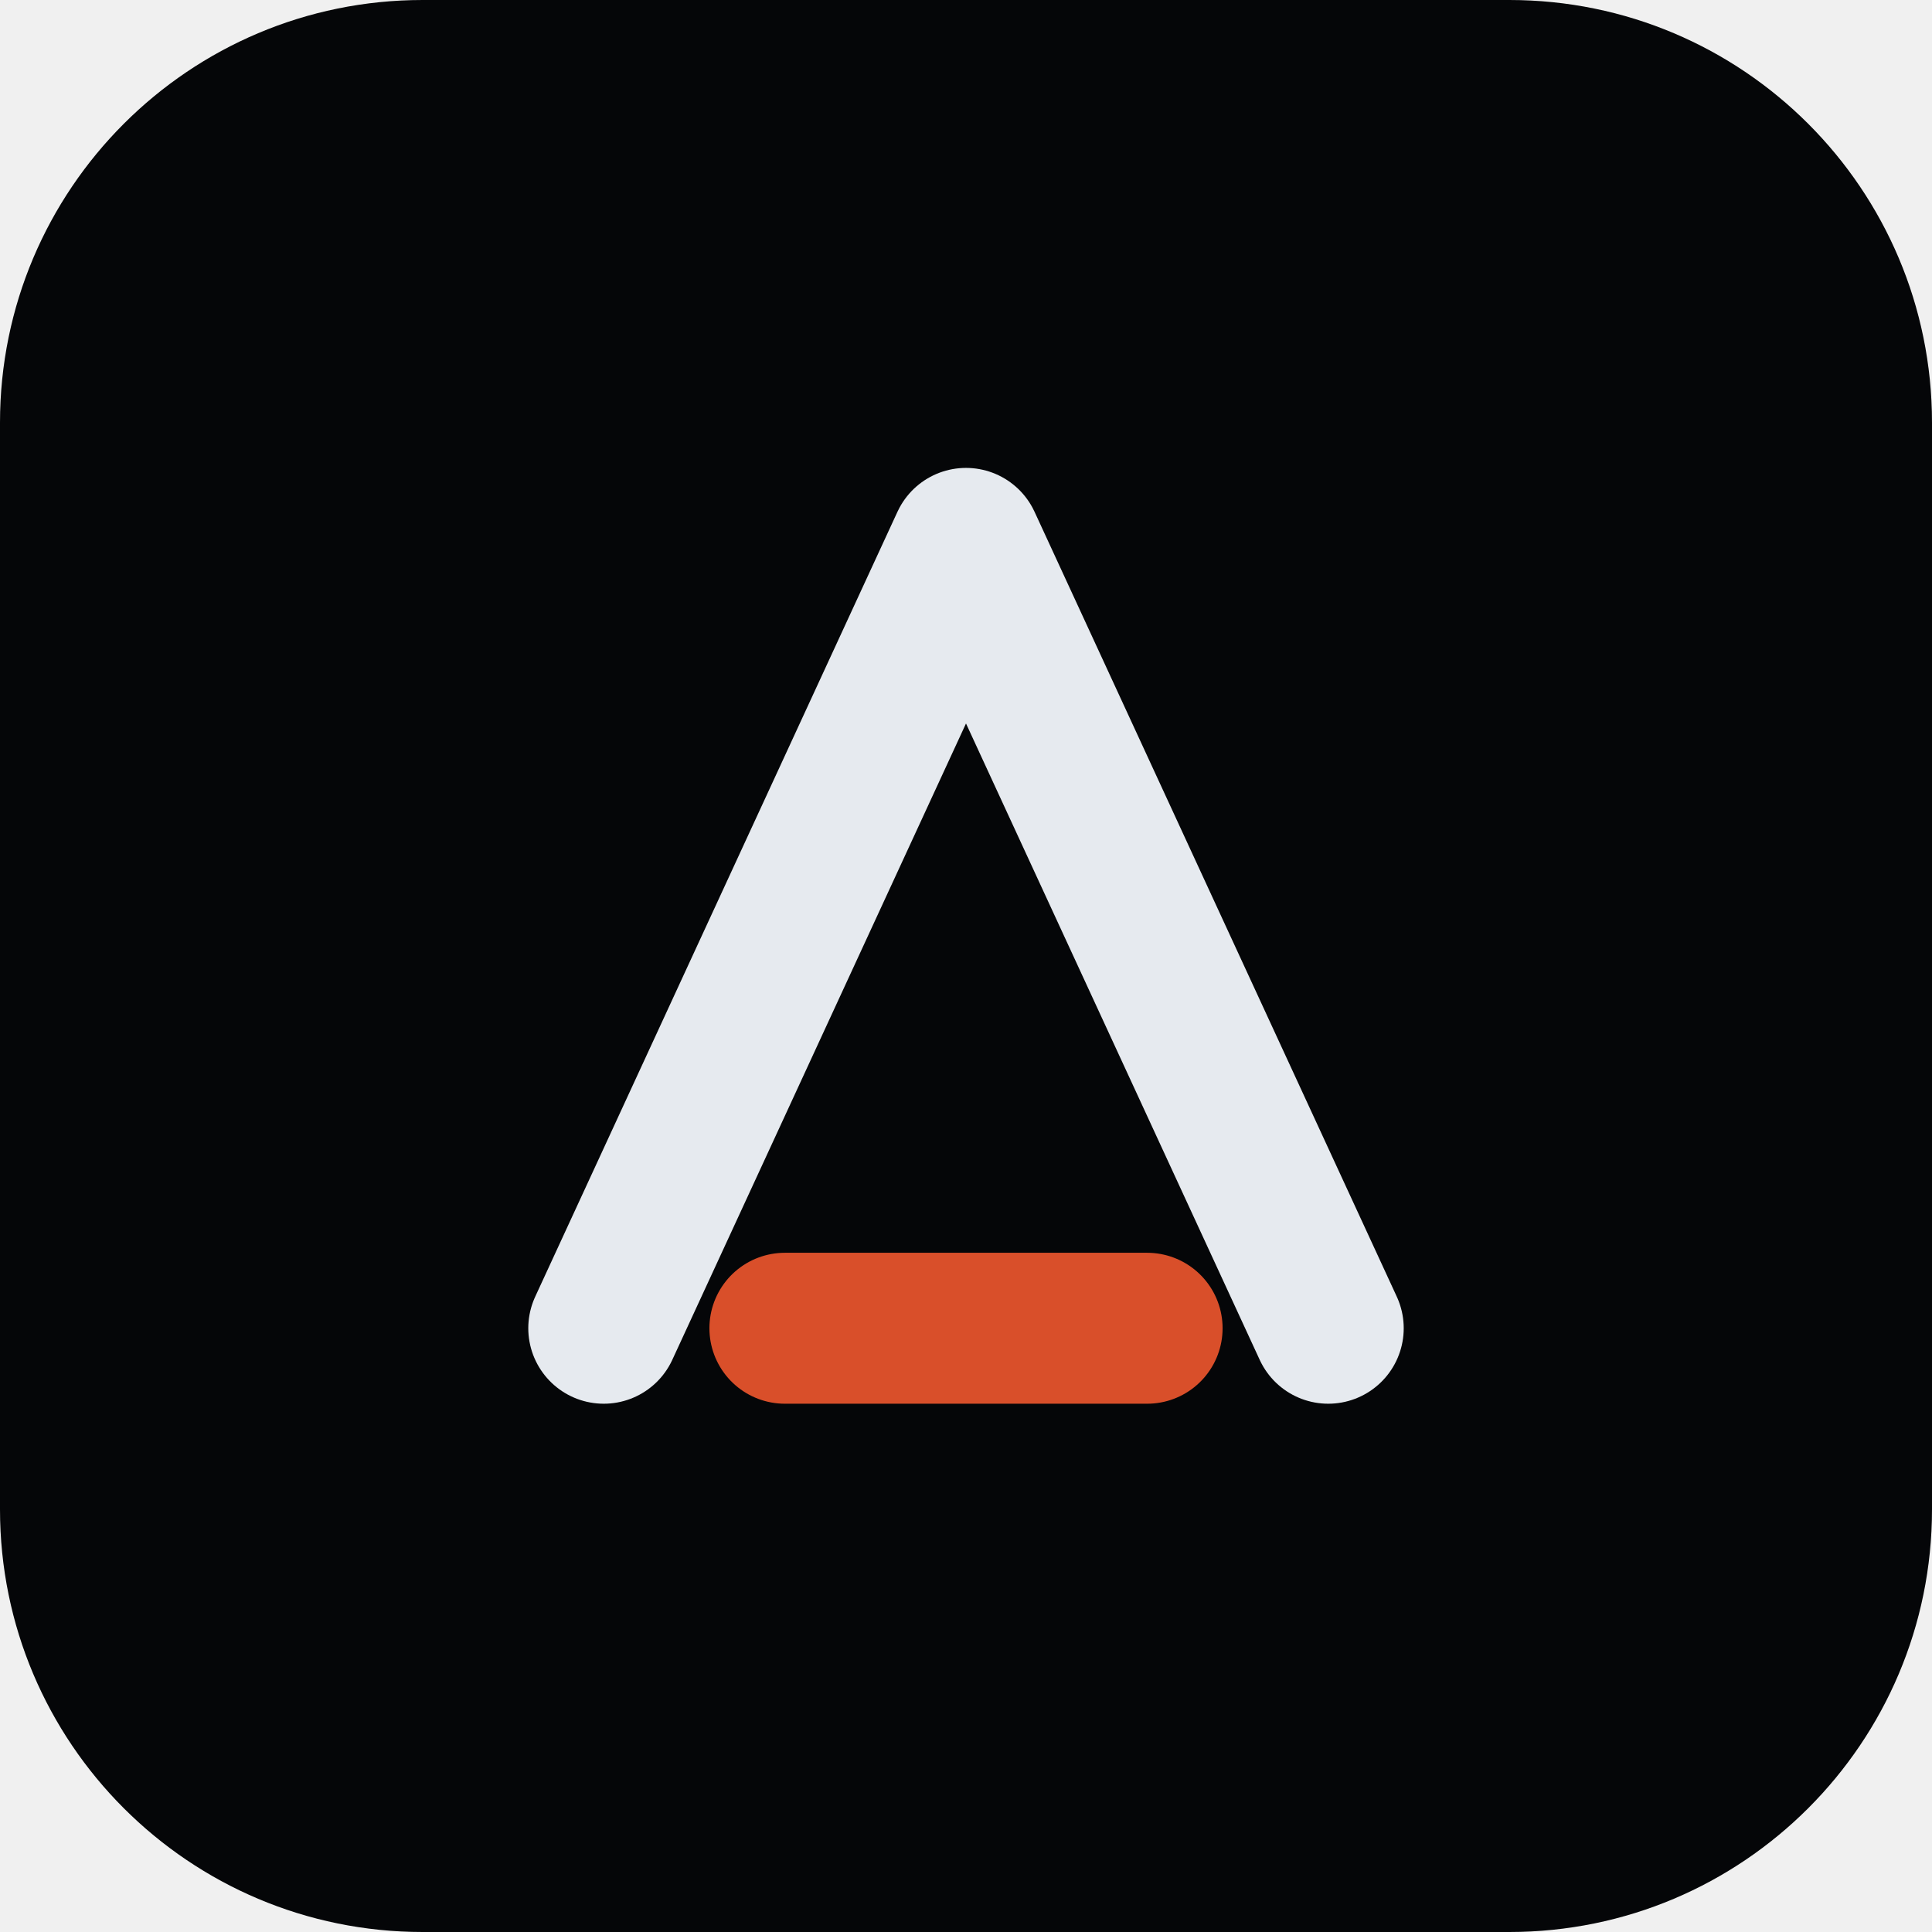
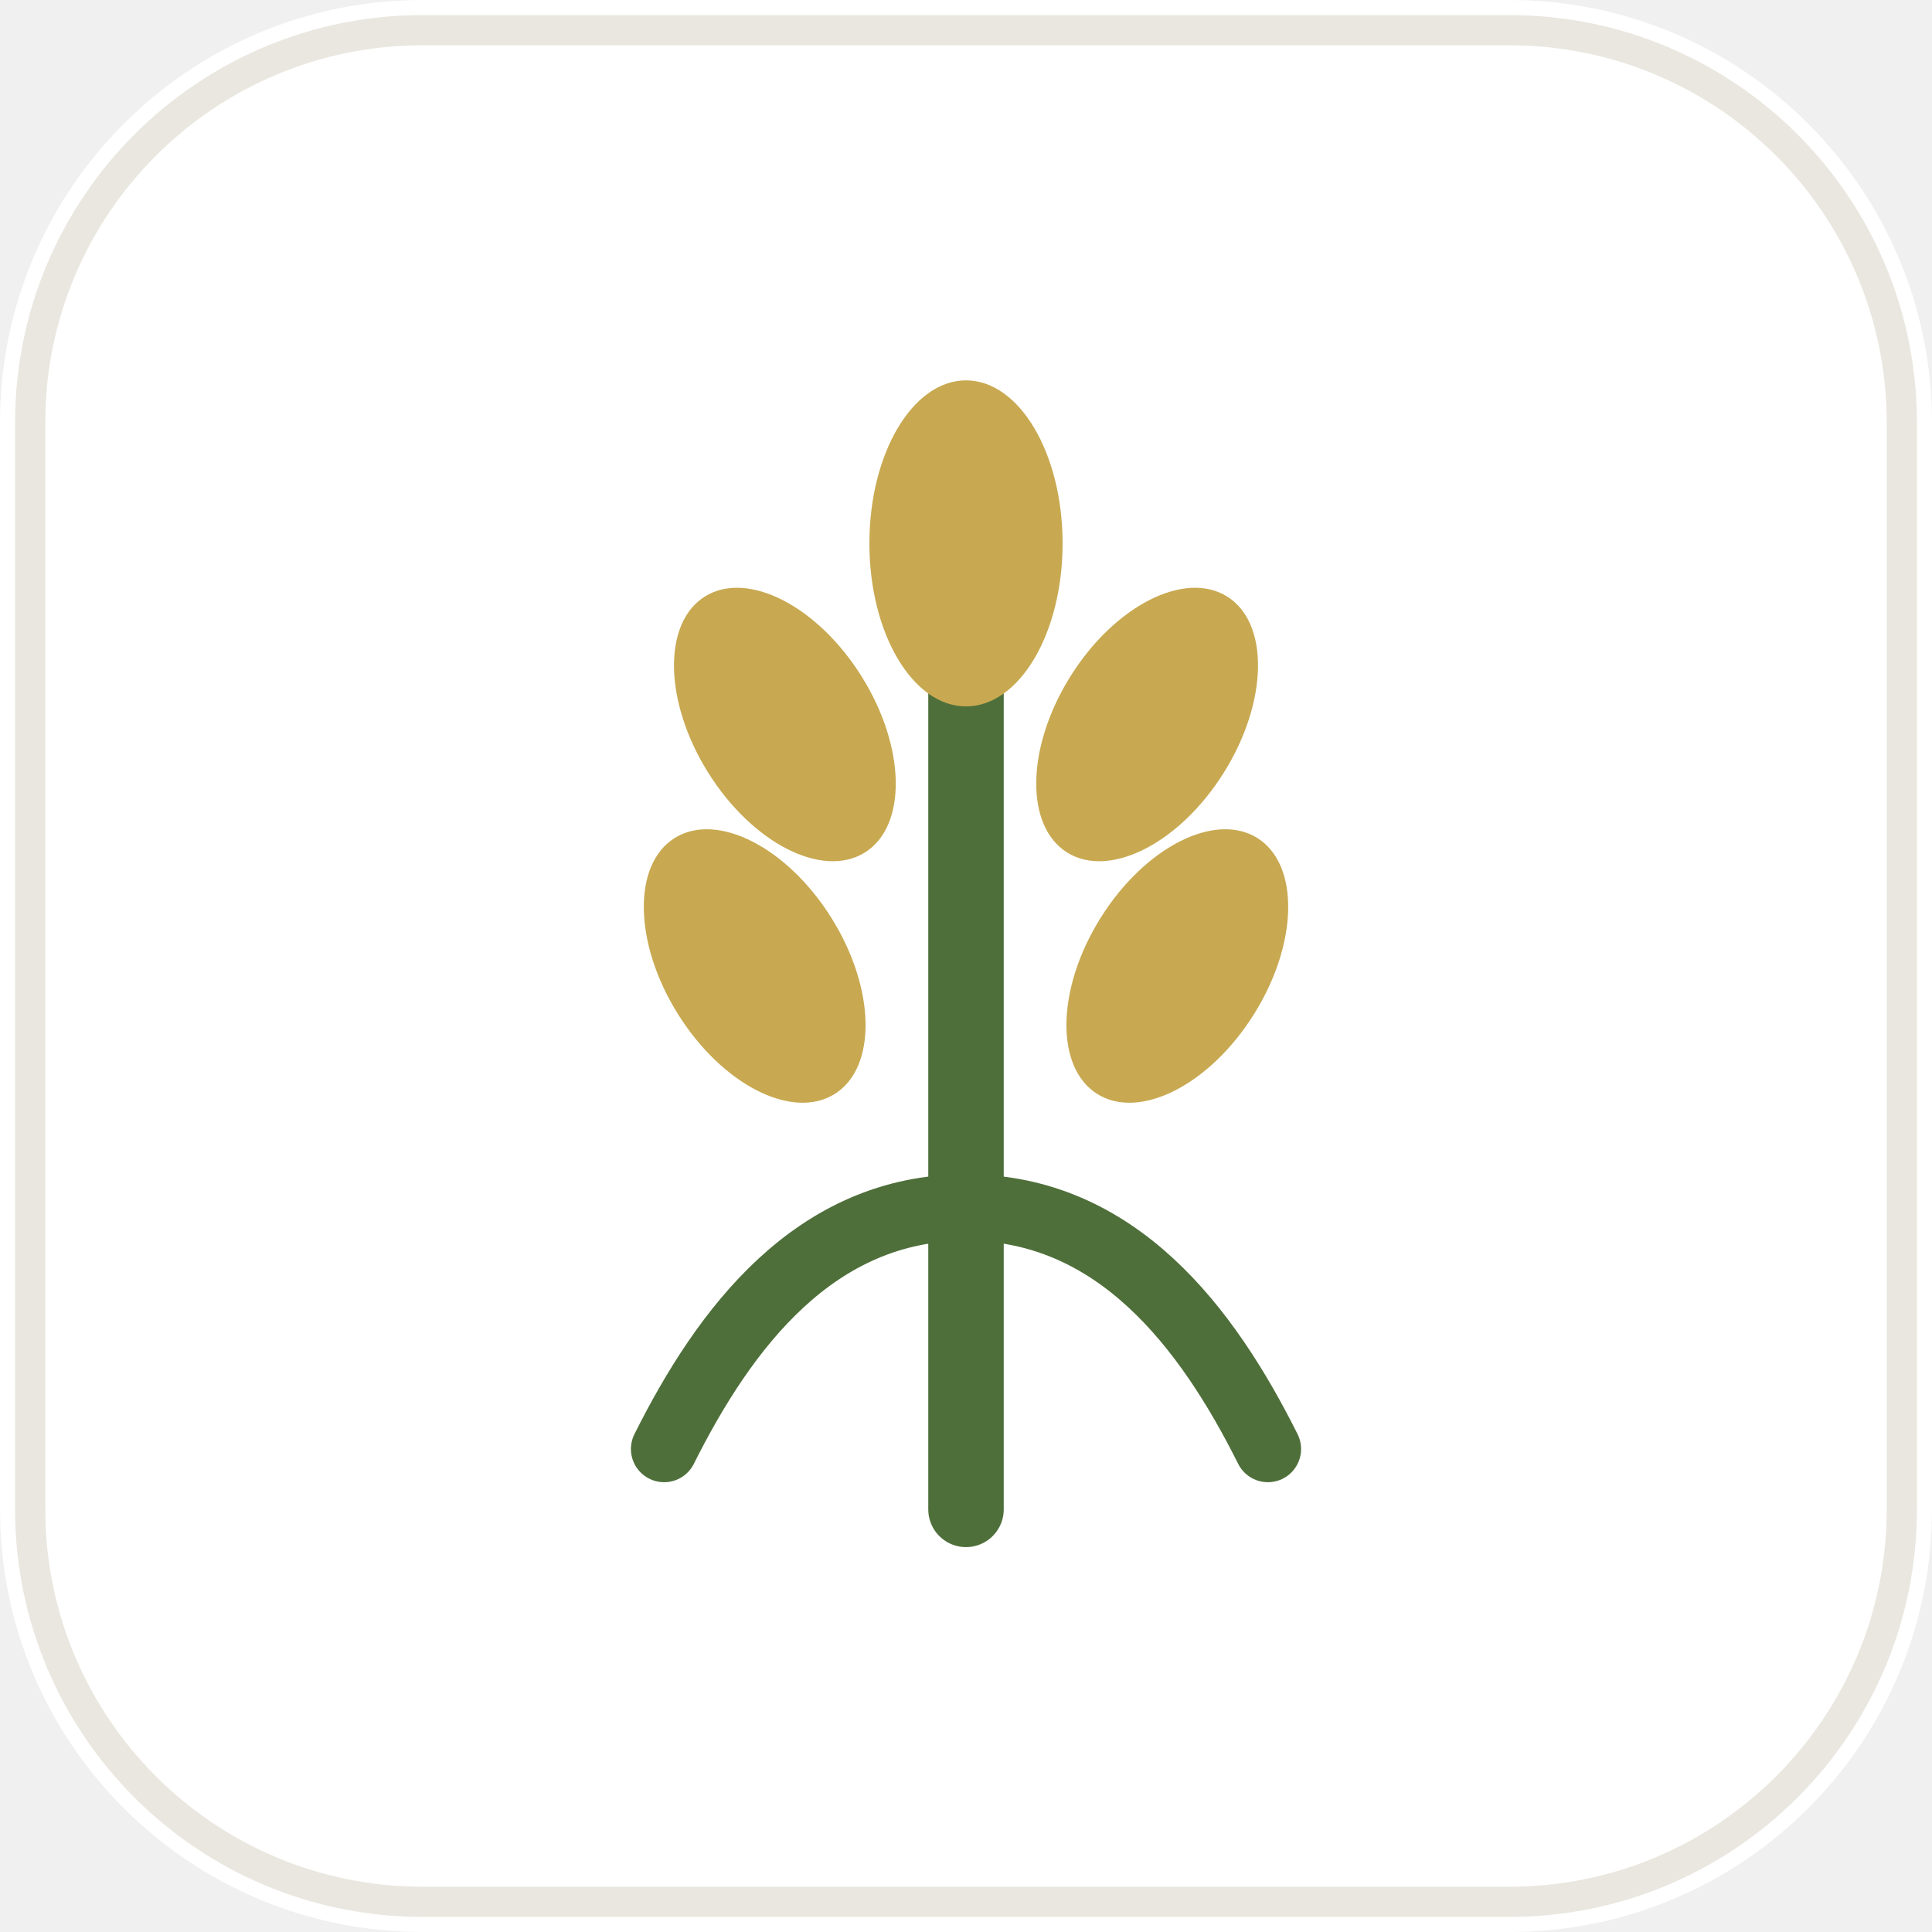
<svg xmlns="http://www.w3.org/2000/svg" viewBox="0 0 64 64">
-   <rect width="64" height="64" rx="14" fill="#050608" />
-   <path d="M20 44 L32 18 L44 44" fill="none" stroke="#e6eaef" stroke-width="5" stroke-linecap="round" stroke-linejoin="round" />
-   <path d="M26 44 L38 44" fill="none" stroke="#d94f2a" stroke-width="5" stroke-linecap="round" />
+   <rect width="64" height="64" rx="14" fill="#ffffff" />
+   <rect x="1" y="1" width="62" height="62" rx="13" fill="none" stroke="#e9e7df" />
+   <path d="M32 50 C 32 40, 32 28, 32 18" fill="none" stroke="#4F6F3A" stroke-width="2.5" stroke-linecap="round" />
+   <g fill="#C8A951">
+     <ellipse cx="32" cy="18" rx="3.2" ry="5.4" />
+     <ellipse cx="26" cy="24" rx="3" ry="5" transform="rotate(-32 26 24)" />
+     <ellipse cx="38" cy="24" rx="3" ry="5" transform="rotate(32 38 24)" />
+     <ellipse cx="25" cy="32" rx="3" ry="5" transform="rotate(-32 25 32)" />
+     <ellipse cx="39" cy="32" rx="3" ry="5" transform="rotate(32 39 32)" />
+   </g>
+   <path d="M32 40 C 27 40, 24 44, 22 48" fill="none" stroke="#4F6F3A" stroke-width="2.2" stroke-linecap="round" />
+   <path d="M32 40 C 37 40, 40 44, 42 48" fill="none" stroke="#4F6F3A" stroke-width="2.2" stroke-linecap="round" />
</svg>
